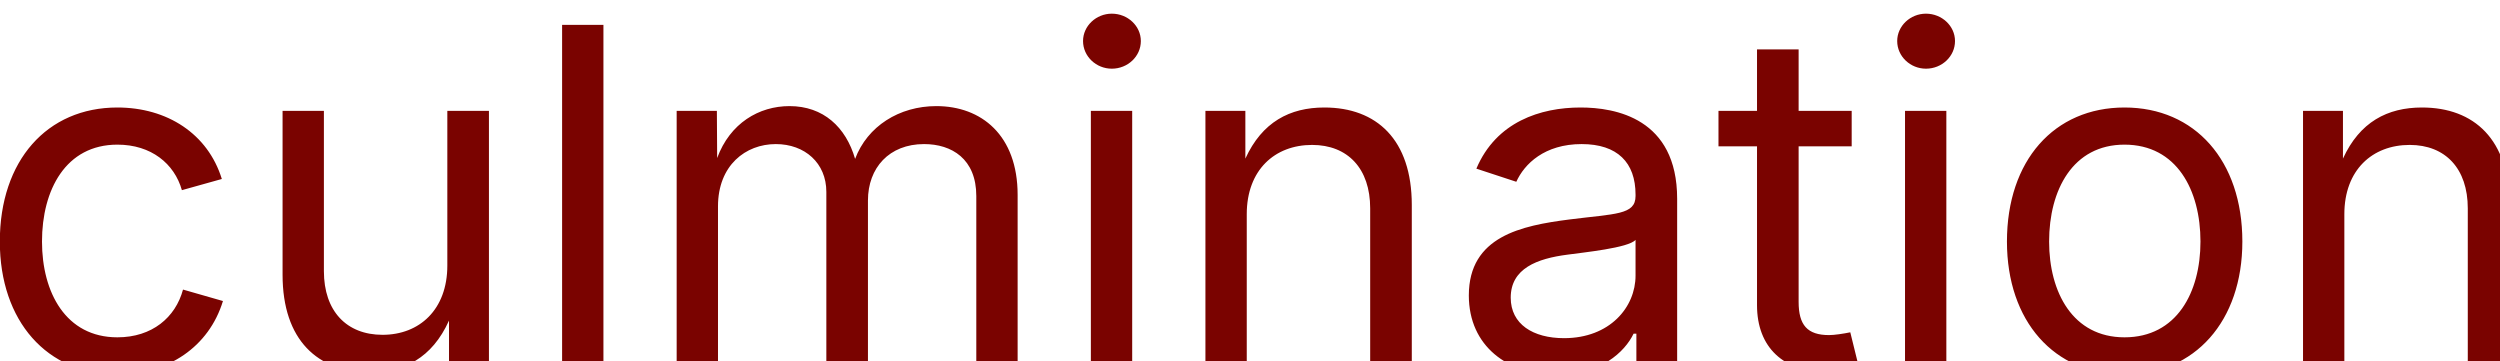
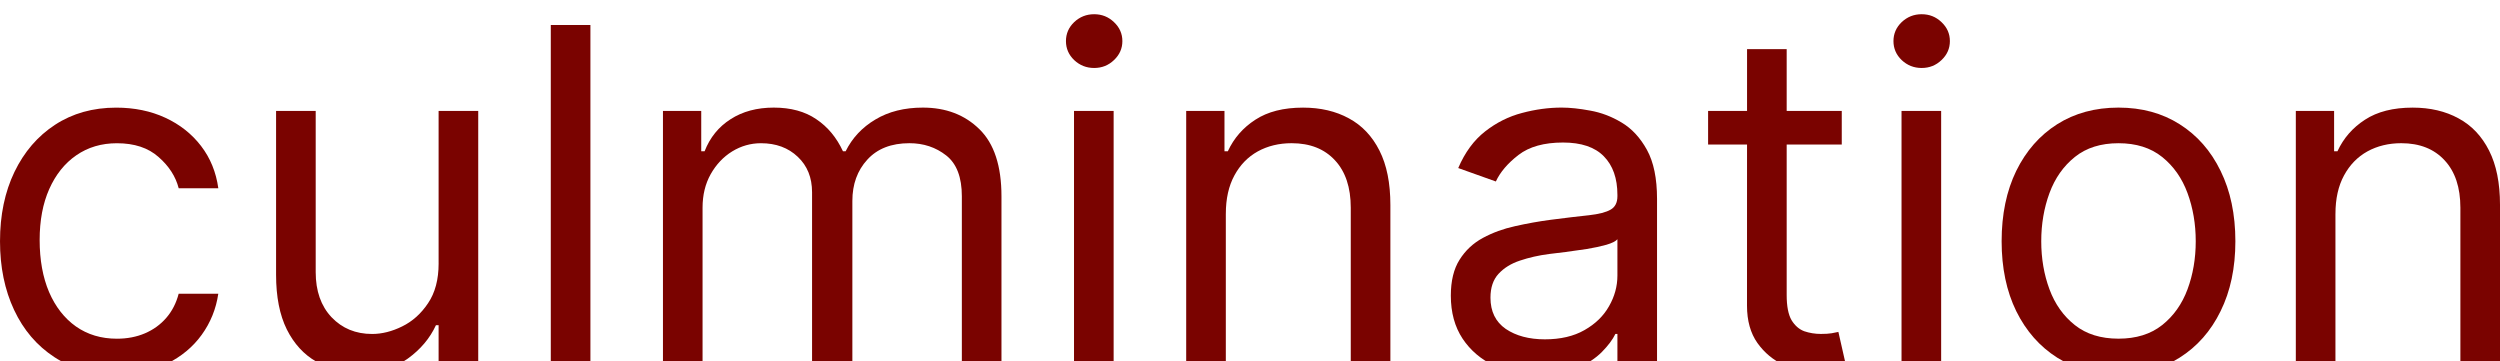
<svg xmlns="http://www.w3.org/2000/svg" width="139.883mm" height="20.182mm" viewBox="0 0 139.883 20.182" version="1.1" id="svg5">
  <defs id="defs2" />
  <g id="layer1" transform="translate(-20.47054,-71.43031)">
-     <text xml:space="preserve" style="font-size:26.458px;font-family:Inter;-inkscape-font-specification:Inter;fill:#008080;stroke-width:0.265" x="19.118" y="92.071" id="text1528">
-       <tspan id="tspan1526" style="font-size:26.458px;fill:#7a0300;fill-opacity:1;stroke-width:0.265" x="19.118" y="92.071">culmination</tspan>
-     </text>
+     <g aria-label="culmination" id="text1528" style="font-size:26.458px;font-family:Inter;-inkscape-font-specification:Inter;fill:#008080;stroke-width:0.265">
+       <path d="m 27.01,92.372 q -2.029,0 -3.495,-0.958 -1.466,-0.958 -2.255,-2.64 -0.789,-1.682 -0.789,-3.843 0,-2.199 0.808,-3.88 0.817,-1.691 2.274,-2.64 1.466,-0.958 3.42,-0.958 1.522,0 2.744,0.564 1.221,0.564 2.001,1.578 0.78,1.015 0.968,2.368 h -2.217 q -0.254,-0.987 -1.127,-1.748 -0.864,-0.77 -2.33,-0.77 -1.297,0 -2.274,0.676 -0.968,0.667 -1.513,1.889 -0.536,1.212 -0.536,2.847 0,1.672 0.526,2.913 0.536,1.24 1.503,1.926 0.977,0.686 2.293,0.686 0.864,0 1.569,-0.301 0.705,-0.301 1.193,-0.864 0.489,-0.564 0.695,-1.353 h 2.217 q -0.188,1.278 -0.93,2.302 -0.733,1.015 -1.945,1.616 -1.203,0.592 -2.8,0.592 z" style="fill:#7a0300" id="path843" />
+       <path d="m 45.012,86.17 v -8.531 h 2.217 v 14.432 H 45.012 V 89.628 h -0.15 q -0.507,1.099 -1.578,1.87 -1.071,0.761 -2.706,0.761 -1.353,0 -2.405,-0.592 -1.052,-0.601 -1.654,-1.804 -0.601,-1.212 -0.601,-3.054 v -9.17 h 2.217 v 9.02 q 0,1.578 0.883,2.518 0.893,0.94 2.274,0.94 0.827,0 1.682,-0.423 0.864,-0.423 1.447,-1.297 0.592,-0.874 0.592,-2.227 z" style="fill:#7a0300" id="path845" />
+       <path d="m 53.506,72.829 v 19.242 h -2.217 v -19.242 z" style="fill:#7a0300" id="path847" />
+       <path d="m 57.565,92.071 v -14.432 h 2.142 v 2.255 h 0.188 q 0.451,-1.156 1.456,-1.795 1.005,-0.648 2.415,-0.648 1.428,0 2.377,0.648 0.958,0.639 1.494,1.795 h 0.15 q 0.554,-1.118 1.663,-1.776 1.109,-0.667 2.659,-0.667 1.936,0 3.166,1.212 1.231,1.203 1.231,3.749 v 9.659 H 74.289 V 82.412 q 0,-1.597 -0.874,-2.283 -0.874,-0.686 -2.058,-0.686 -1.522,0 -2.358,0.921 -0.836,0.911 -0.836,2.311 v 9.396 h -2.255 v -9.884 q 0,-1.231 -0.799,-1.982 -0.799,-0.761 -2.058,-0.761 -0.864,0 -1.616,0.46 -0.742,0.46 -1.203,1.278 -0.451,0.808 -0.451,1.87 v 9.02 z" style="fill:#7a0300" id="path849" />
+       <path d="m 80.565,92.071 v -14.432 h 2.217 v 14.432 z m 1.127,-16.837 q -0.648,0 -1.118,-0.442 -0.46,-0.442 -0.46,-1.062 0,-0.62 0.46,-1.062 0.47,-0.442 1.118,-0.442 0.648,0 1.109,0.442 0.47,0.442 0.47,1.062 0,0.62 -0.47,1.062 -0.46,0.442 -1.109,0.442 z" style="fill:#7a0300" id="path851" />
+       <path d="m 89.059,83.389 v 8.682 H 86.842 v -14.432 h 2.142 v 2.255 h 0.188 q 0.507,-1.099 1.541,-1.766 1.034,-0.676 2.668,-0.676 1.466,0 2.565,0.601 1.099,0.592 1.71,1.804 0.611,1.203 0.611,3.044 v 9.17 h -2.217 v -9.02 q 0,-1.701 -0.883,-2.65 -0.883,-0.958 -2.424,-0.958 -1.062,0 -1.898,0.46 -0.827,0.46 -1.306,1.344 -0.479,0.883 -0.479,2.142 z" style="fill:#7a0300" id="path853" />
+       <path d="m 106.573,92.409 q -1.372,0 -2.49,-0.517 -1.118,-0.526 -1.776,-1.513 -0.658,-0.996 -0.658,-2.405 0,-1.24 0.489,-2.011 0.489,-0.78 1.306,-1.221 0.817,-0.442 1.804,-0.658 0.996,-0.225 2.001,-0.357 1.315,-0.169 2.133,-0.254 0.827,-0.094 1.203,-0.31 0.385,-0.216 0.385,-0.752 v -0.075 q 0,-1.391 -0.761,-2.161 -0.752,-0.77 -2.283,-0.77 -1.588,0 -2.49,0.695 -0.902,0.695 -1.268,1.485 l -2.105,-0.752 q 0.564,-1.315 1.503,-2.048 0.949,-0.742 2.067,-1.034 1.127,-0.301 2.217,-0.301 0.695,0 1.597,0.169 0.911,0.16 1.757,0.667 0.855,0.507 1.419,1.531 0.564,1.024 0.564,2.744 v 9.508 h -2.217 v -1.954 h -0.113 q -0.226,0.47 -0.752,1.005 -0.526,0.536 -1.4,0.911 -0.874,0.376 -2.133,0.376 z m 0.338,-1.992 q 1.315,0 2.217,-0.517 0.911,-0.517 1.372,-1.334 0.47,-0.817 0.47,-1.719 V 84.817 q -0.141,0.169 -0.62,0.31 -0.47,0.132 -1.09,0.235 -0.611,0.094 -1.193,0.169 -0.573,0.066 -0.93,0.113 -0.864,0.113 -1.616,0.366 -0.742,0.244 -1.203,0.742 -0.451,0.489 -0.451,1.334 0,1.156 0.855,1.748 0.864,0.583 2.189,0.583 z" style="fill:#7a0300" id="path855" />
+       <path d="m 123.523,77.639 v 1.879 h -7.479 v -1.879 z m -5.299,-3.458 h 2.217 v 13.755 q 0,0.94 0.272,1.409 0.282,0.46 0.714,0.62 0.442,0.15 0.93,0.15 0.366,0 0.601,-0.038 0.235,-0.047 0.376,-0.075 l 0.451,1.992 q -0.226,0.085 -0.63,0.169 -0.404,0.094 -1.024,0.094 -0.94,0 -1.842,-0.404 -0.893,-0.404 -1.485,-1.231 -0.583,-0.827 -0.583,-2.086 z" style="fill:#7a0300" id="path857" />
+       <path d="m 126.867,92.071 v -14.432 h 2.217 v 14.432 z m 1.127,-16.837 q -0.648,0 -1.118,-0.442 -0.46,-0.442 -0.46,-1.062 0,-0.62 0.46,-1.062 0.47,-0.442 1.118,-0.442 0.648,0 1.109,0.442 0.47,0.442 0.47,1.062 0,0.62 -0.47,1.062 -0.46,0.442 -1.109,0.442 z" style="fill:#7a0300" id="path859" />
+       <path d="m 139.007,92.372 q -1.954,0 -3.429,-0.93 -1.466,-0.93 -2.293,-2.603 -0.817,-1.672 -0.817,-3.909 0,-2.255 0.817,-3.937 0.827,-1.682 2.293,-2.612 1.475,-0.93 3.429,-0.93 1.954,0 3.42,0.93 1.475,0.93 2.293,2.612 0.827,1.682 0.827,3.937 0,2.236 -0.827,3.909 -0.817,1.672 -2.293,2.603 -1.466,0.93 -3.42,0.93 z m 0,-1.992 q 1.485,0 2.443,-0.761 0.958,-0.761 1.419,-2.001 0.46,-1.24 0.46,-2.687 0,-1.447 -0.46,-2.697 -0.46,-1.25 -1.419,-2.02 -0.958,-0.77 -2.443,-0.77 -1.485,0 -2.443,0.77 -0.958,0.77 -1.419,2.02 -0.46,1.25 -0.46,2.697 0,1.447 0.46,2.687 0.46,1.24 1.419,2.001 0.958,0.761 2.443,0.761 z" style="fill:#7a0300" id="path861" />
+       <path d="m 151.146,83.389 v 8.682 h -2.217 v -14.432 h 2.142 v 2.255 h 0.188 q 0.507,-1.099 1.541,-1.766 1.034,-0.676 2.668,-0.676 1.466,0 2.565,0.601 1.099,0.592 1.71,1.804 0.611,1.203 0.611,3.044 v 9.17 h -2.217 v -9.02 q 0,-1.701 -0.883,-2.65 -0.883,-0.958 -2.424,-0.958 -1.062,0 -1.898,0.46 -0.827,0.46 -1.306,1.344 -0.479,0.883 -0.479,2.142 z" style="fill:#7a0300" id="path863" />
+     </g>
  </g>
</svg>
